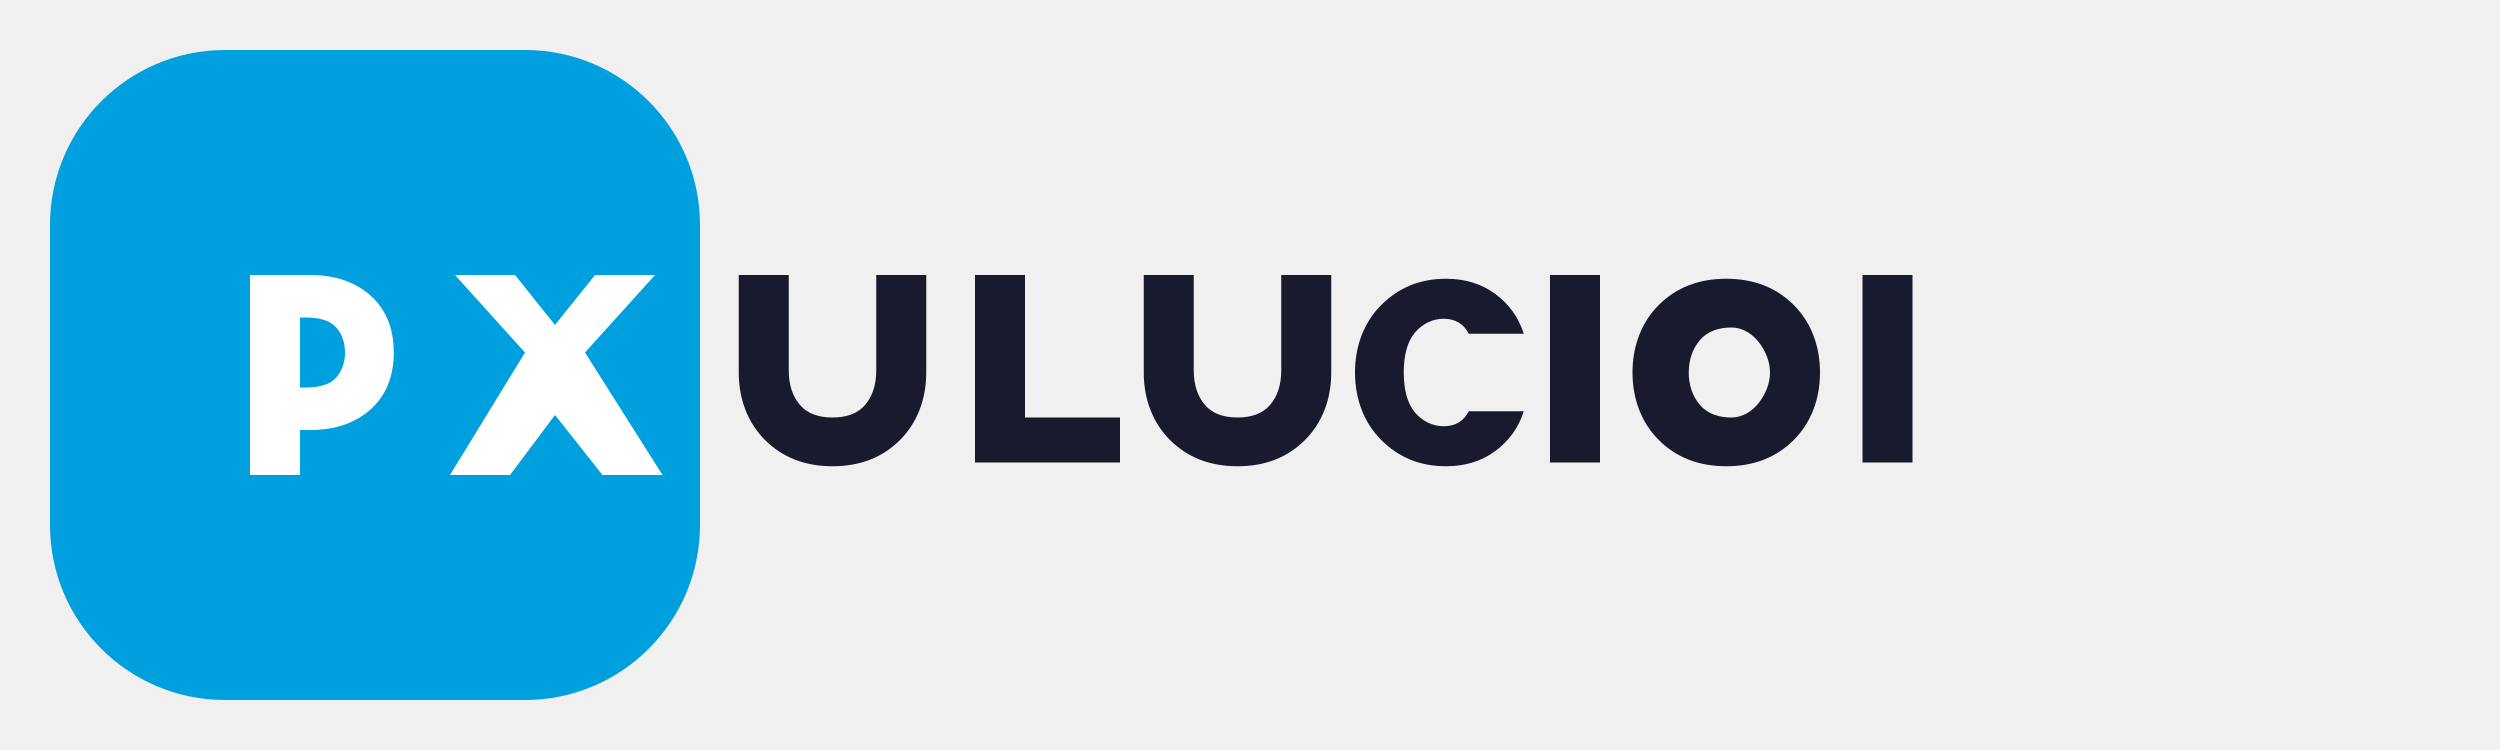
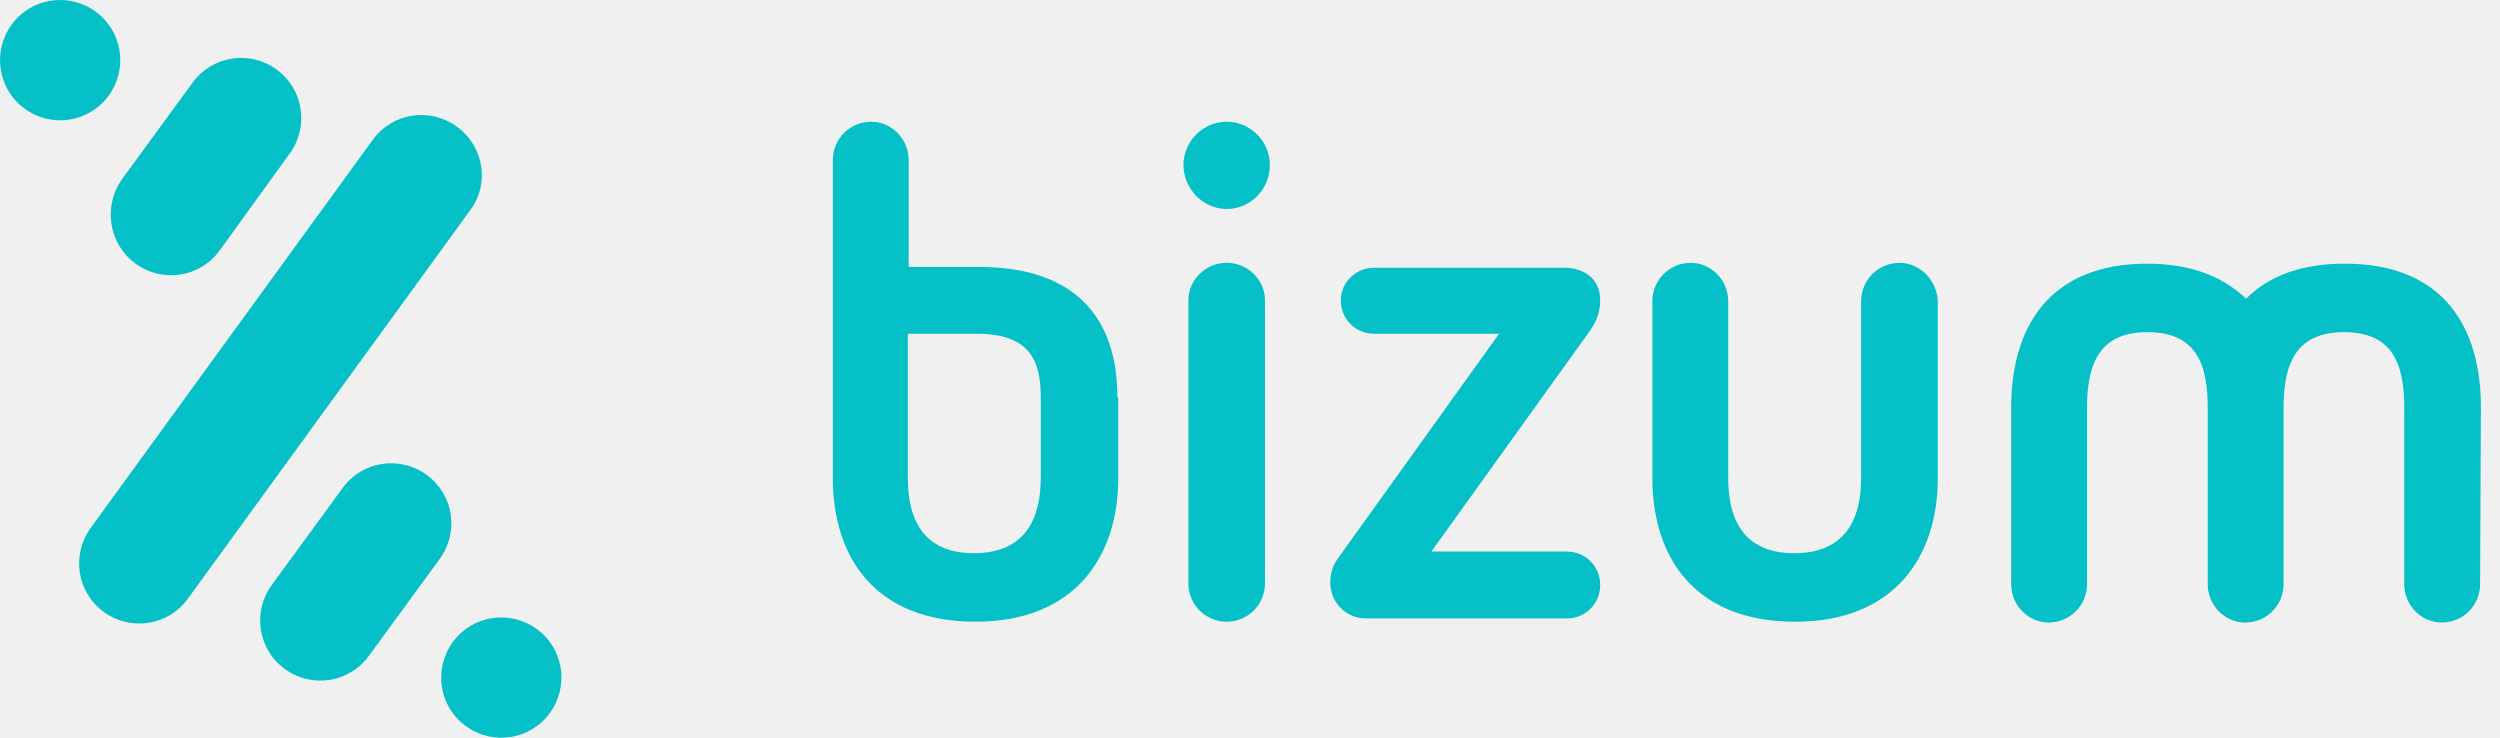
- <svg xmlns="http://www.w3.org/2000/svg" viewBox="0 0 200 60" fill="none">
-   <rect x="4" y="4" width="52" height="52" rx="14" fill="#00A0DF" />
-   <path d="M20 38V22H24.8C26.9 22 28.5 22.6 29.7 23.7C30.9 24.8 31.5 26.3 31.5 28.2C31.5 30.1 30.9 31.6 29.7 32.7C28.5 33.8 26.9 34.4 24.8 34.4H24V38H20ZM24 31H24.4C25.5 31 26.3 30.8 26.8 30.3C27.3 29.8 27.6 29.1 27.6 28.2C27.6 27.3 27.3 26.6 26.8 26.1C26.3 25.6 25.5 25.4 24.4 25.4H24V31Z" fill="white" />
-   <path d="M36 38L42 28.2L36.4 22H41.2L44.4 26L47.6 22H52.4L46.8 28.2L53 38H48.2L44.4 33.2L40.8 38H36Z" fill="white" />
-   <path d="M72 35.2C70.6 36.6 68.8 37.3 66.6 37.3C64.4 37.3 62.6 36.6 61.2 35.2C59.8 33.8 59.1 31.9 59.1 29.8V22H63.1V29.6C63.1 30.8 63.4 31.7 64 32.4C64.6 33.1 65.5 33.4 66.6 33.4C67.7 33.4 68.6 33.1 69.2 32.4C69.8 31.7 70.1 30.8 70.1 29.6V22H74.1V29.8C74.1 31.9 73.4 33.8 72 35.2Z" fill="#1A1A2E" />
-   <path d="M78 37V22H82V33.4H89.6V37H78Z" fill="#1A1A2E" />
-   <path d="M104.4 35.2C103 36.6 101.2 37.3 99 37.3C96.8 37.3 95 36.6 93.6 35.2C92.2 33.8 91.5 31.9 91.5 29.8V22H95.5V29.6C95.5 30.8 95.8 31.7 96.4 32.4C97 33.1 97.9 33.4 99 33.4C100.1 33.4 101 33.1 101.6 32.4C102.2 31.7 102.5 30.8 102.5 29.6V22H106.5V29.8C106.5 31.9 105.8 33.8 104.4 35.2Z" fill="#1A1A2E" />
-   <path d="M115.7 37.3C113.6 37.3 111.9 36.6 110.5 35.2C109.1 33.8 108.4 31.9 108.4 29.8C108.4 27.7 109.1 25.8 110.5 24.4C111.9 23 113.6 22.3 115.7 22.3C117.2 22.3 118.5 22.7 119.6 23.5C120.7 24.3 121.5 25.4 121.9 26.7H117.5C117.1 25.9 116.4 25.5 115.5 25.5C114.6 25.5 113.8 25.9 113.2 26.6C112.6 27.3 112.3 28.4 112.3 29.8C112.3 31.2 112.6 32.3 113.2 33C113.8 33.7 114.6 34.1 115.5 34.1C116.4 34.1 117.1 33.7 117.5 32.9H121.9C121.5 34.2 120.7 35.3 119.6 36.1C118.5 36.9 117.2 37.3 115.7 37.3Z" fill="#1A1A2E" />
-   <path d="M128 37H124V22H128V37Z" fill="#1A1A2E" />
-   <path d="M143.5 35.2C142.1 36.6 140.3 37.3 138.1 37.3C135.9 37.3 134.1 36.6 132.7 35.2C131.3 33.8 130.6 31.9 130.6 29.8C130.6 27.7 131.3 25.8 132.7 24.4C134.1 23 135.9 22.3 138.1 22.3C140.3 22.3 142.1 23 143.5 24.4C144.9 25.8 145.6 27.7 145.6 29.8C145.6 31.9 144.9 33.8 143.5 35.2ZM136 32.4C136.6 33.1 137.5 33.4 138.5 33.4C139.5 33.4 140.3 32.8 140.8 32.1C141.3 31.4 141.6 30.6 141.6 29.8C141.6 29 141.3 28.2 140.8 27.5C140.3 26.8 139.5 26.2 138.5 26.2C137.5 26.2 136.6 26.5 136 27.2C135.4 27.9 135.1 28.8 135.1 29.8C135.1 30.8 135.4 31.7 136 32.4Z" fill="#1A1A2E" />
-   <path d="M149 22H153V37H149V22Z" fill="#1A1A2E" />
+ <svg xmlns="http://www.w3.org/2000/svg" width="122" height="36" fill="none">
+   <path fill-rule="evenodd" clip-rule="evenodd" d="M59.862 12.826c-1.035 0-1.87.836-1.87 1.831v13.811c0 1.035.836 1.871 1.87 1.871s1.87-.836 1.87-1.871V14.656c0-.995-.836-1.831-1.87-1.831Zm-0-6.886c-1.154 0-2.109.955-2.109 2.11 0 1.154.955 2.149 2.109 2.149 1.154 0 2.109-.955 2.109-2.149 0-1.154-.955-2.11-2.109-2.11ZM78.089 14.657c0-1.154-.915-1.592-1.751-1.592h-9.273c-.915 0-1.632.716-1.632 1.592 0 .915.716 1.632 1.632 1.632h6.089l-7.88 10.985c-.239.318-.358.756-.358 1.114 0 1.154.915 1.791 1.711 1.791h9.83c.915 0 1.632-.716 1.632-1.632 0-.915-.716-1.632-1.632-1.632h-6.606l7.72-10.747c.398-.557.517-1.035.517-1.512Zm-27.3 8.677c0 2.269-.995 3.662-3.263 3.662-2.268 0-3.223-1.393-3.223-3.662v-7.045h3.383c2.746 0 3.104 1.512 3.104 3.184v3.861Zm3.741-3.94c0-3.861-2.03-6.368-6.765-6.368h-3.422V7.811c0-1.035-.836-1.871-1.831-1.871-1.035 0-1.87.836-1.87 1.871V23.334c0 3.861 2.069 7.005 6.964 7.005 4.855 0 6.964-3.184 6.964-7.005v-3.94h-.04Zm38.164-6.567c-1.035 0-1.87.836-1.87 1.871v8.637c0 2.269-.995 3.662-3.263 3.662-2.268 0-3.224-1.393-3.224-3.662v-8.637c0-1.035-.836-1.871-1.831-1.871-1.035 0-1.87.836-1.87 1.871v8.637c0 3.861 2.069 7.005 6.964 7.005 4.855 0 6.964-3.184 6.964-7.005v-8.637c-.04-1.035-.875-1.871-1.87-1.871Zm28.374 7.045c0-3.861-1.79-7.005-6.645-7.005-2.189 0-3.741.637-4.816 1.712-1.074-1.035-2.626-1.712-4.815-1.712-4.855 0-6.646 3.184-6.646 7.005v8.637c0 1.035.836 1.871 1.831 1.871 1.034 0 1.87-.836 1.87-1.871v-8.637c0-2.269.716-3.662 2.945-3.662 2.268 0 2.945 1.393 2.945 3.662v8.637c0 1.035.836 1.871 1.83 1.871 1.035 0 1.871-.836 1.871-1.871v-8.637c0-2.269.716-3.662 2.945-3.662 2.268 0 2.945 1.393 2.945 3.662v8.637c0 1.035.835 1.871 1.83 1.871 1.035 0 1.871-.836 1.871-1.871l.039-8.637ZM6.616 12.866c1.313.955 3.144.677 4.099-.637l3.422-4.736c.955-1.313.676-3.144-.637-4.1-1.313-.955-3.144-.677-4.099.637L5.939 8.766c-.915 1.313-.637 3.144.677 4.1ZM22.295 6.179c-1.313-.955-3.144-.677-4.099.637L4.427 25.761c-.955 1.313-.677 3.144.637 4.1 1.313.955 3.144.677 4.099-.637L22.932 10.278c.995-1.313.676-3.144-.637-4.1ZM5.302 4.666c.955-1.313.677-3.144-.637-4.1C3.352-.388 1.522-.11.567 1.204c-.955 1.313-.677 3.144.637 4.1 1.313.955 3.144.677 4.099-.637ZM26.195 30.697c-1.313-.955-3.144-.677-4.099.637-.955 1.313-.677 3.144.637 4.1 1.313.955 3.144.677 4.099-.637.955-1.313.676-3.144-.637-4.1Zm-5.372-7.523c-1.313-.955-3.144-.677-4.099.637l-3.462 4.736c-.955 1.313-.676 3.144.637 4.1 1.313.955 3.144.677 4.099-.637l3.462-4.736c.955-1.313.676-3.144-.637-4.1Z" fill="#05C0C7" />
</svg>
